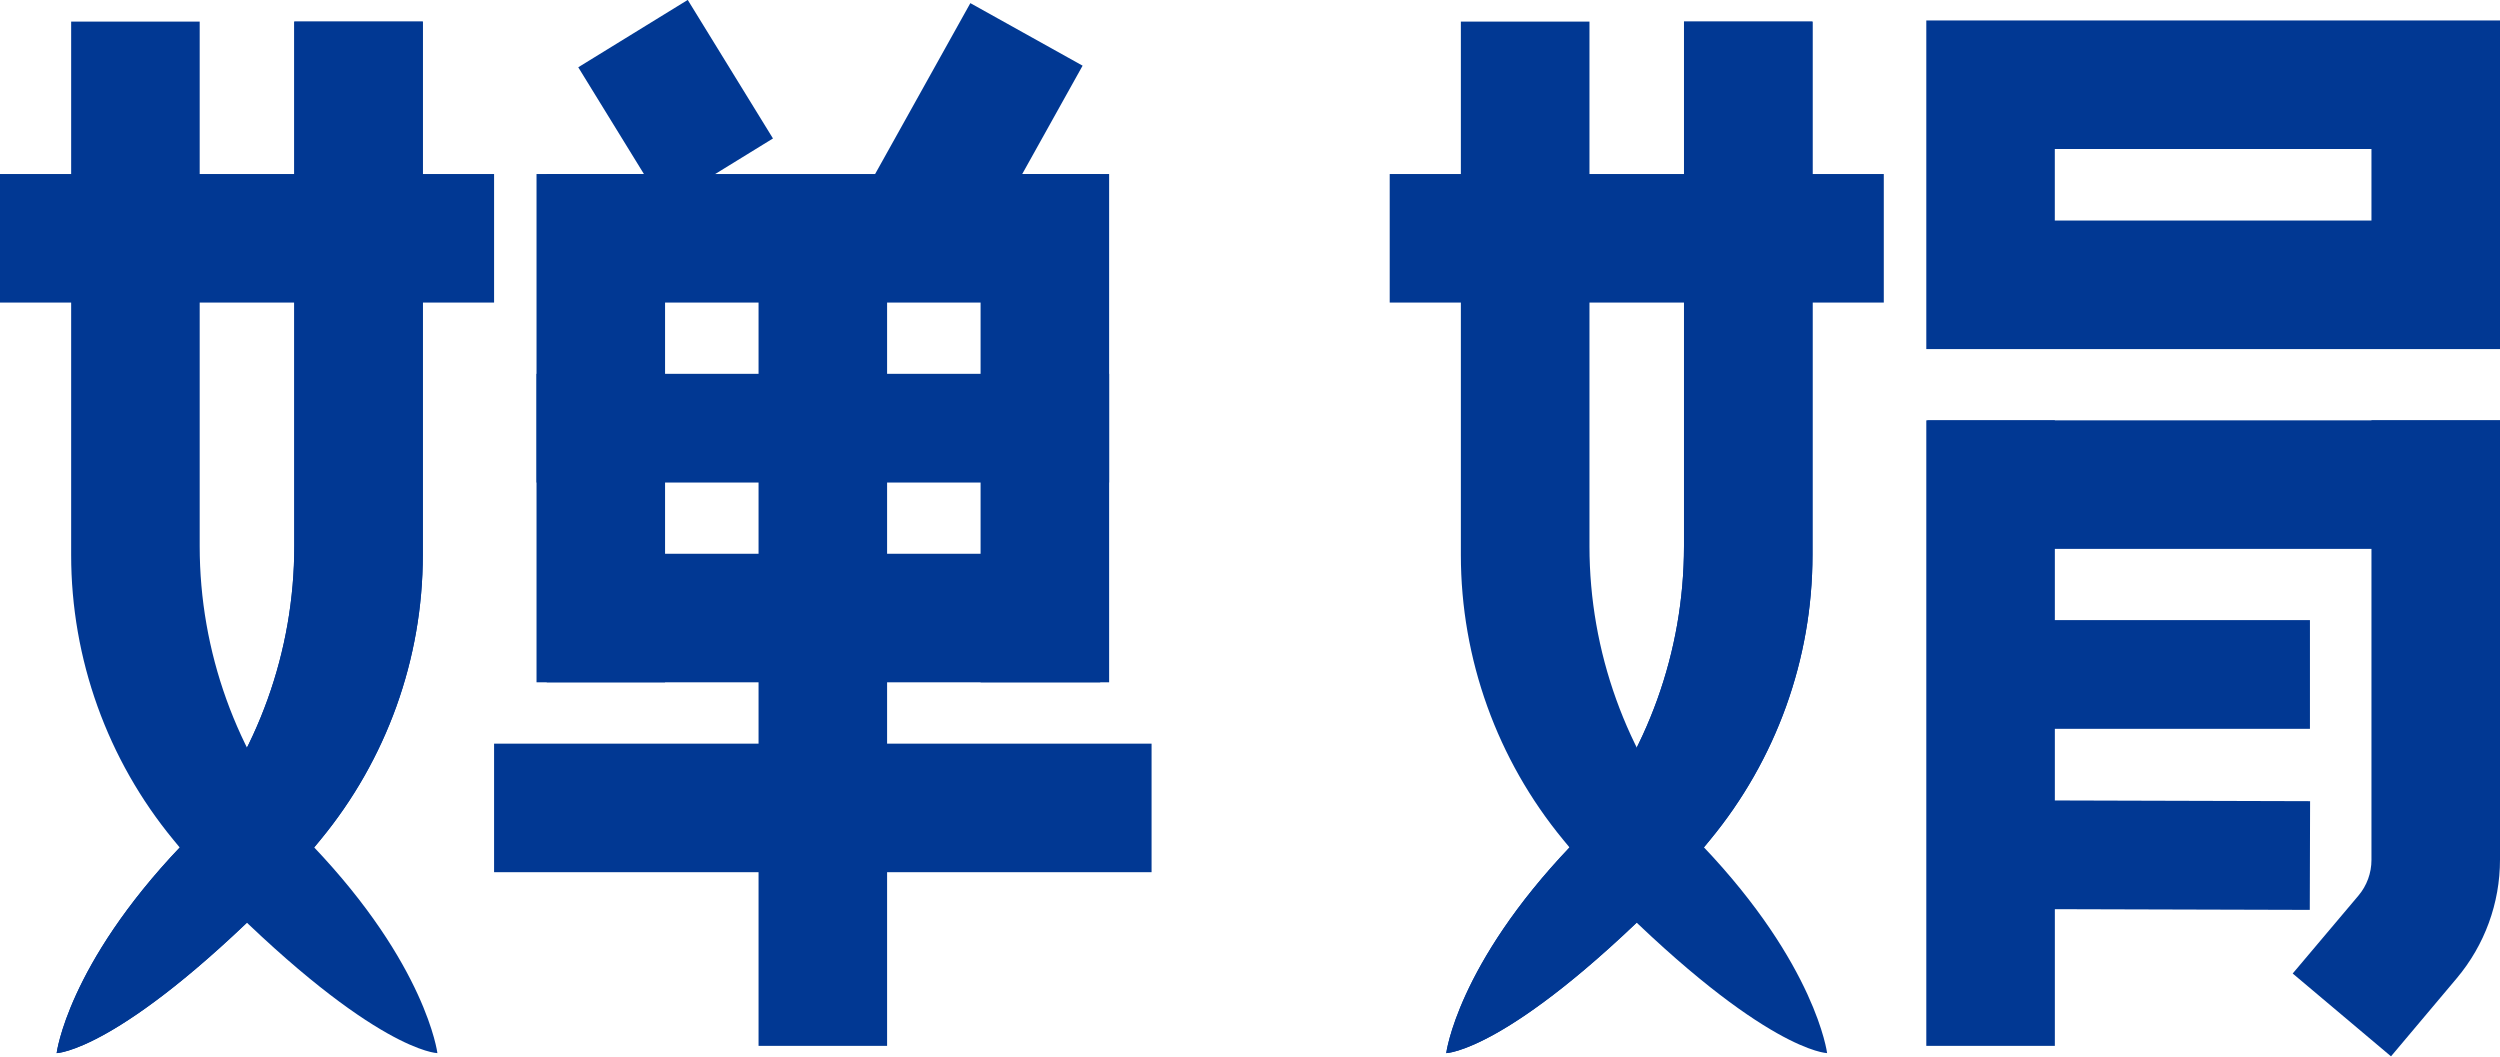
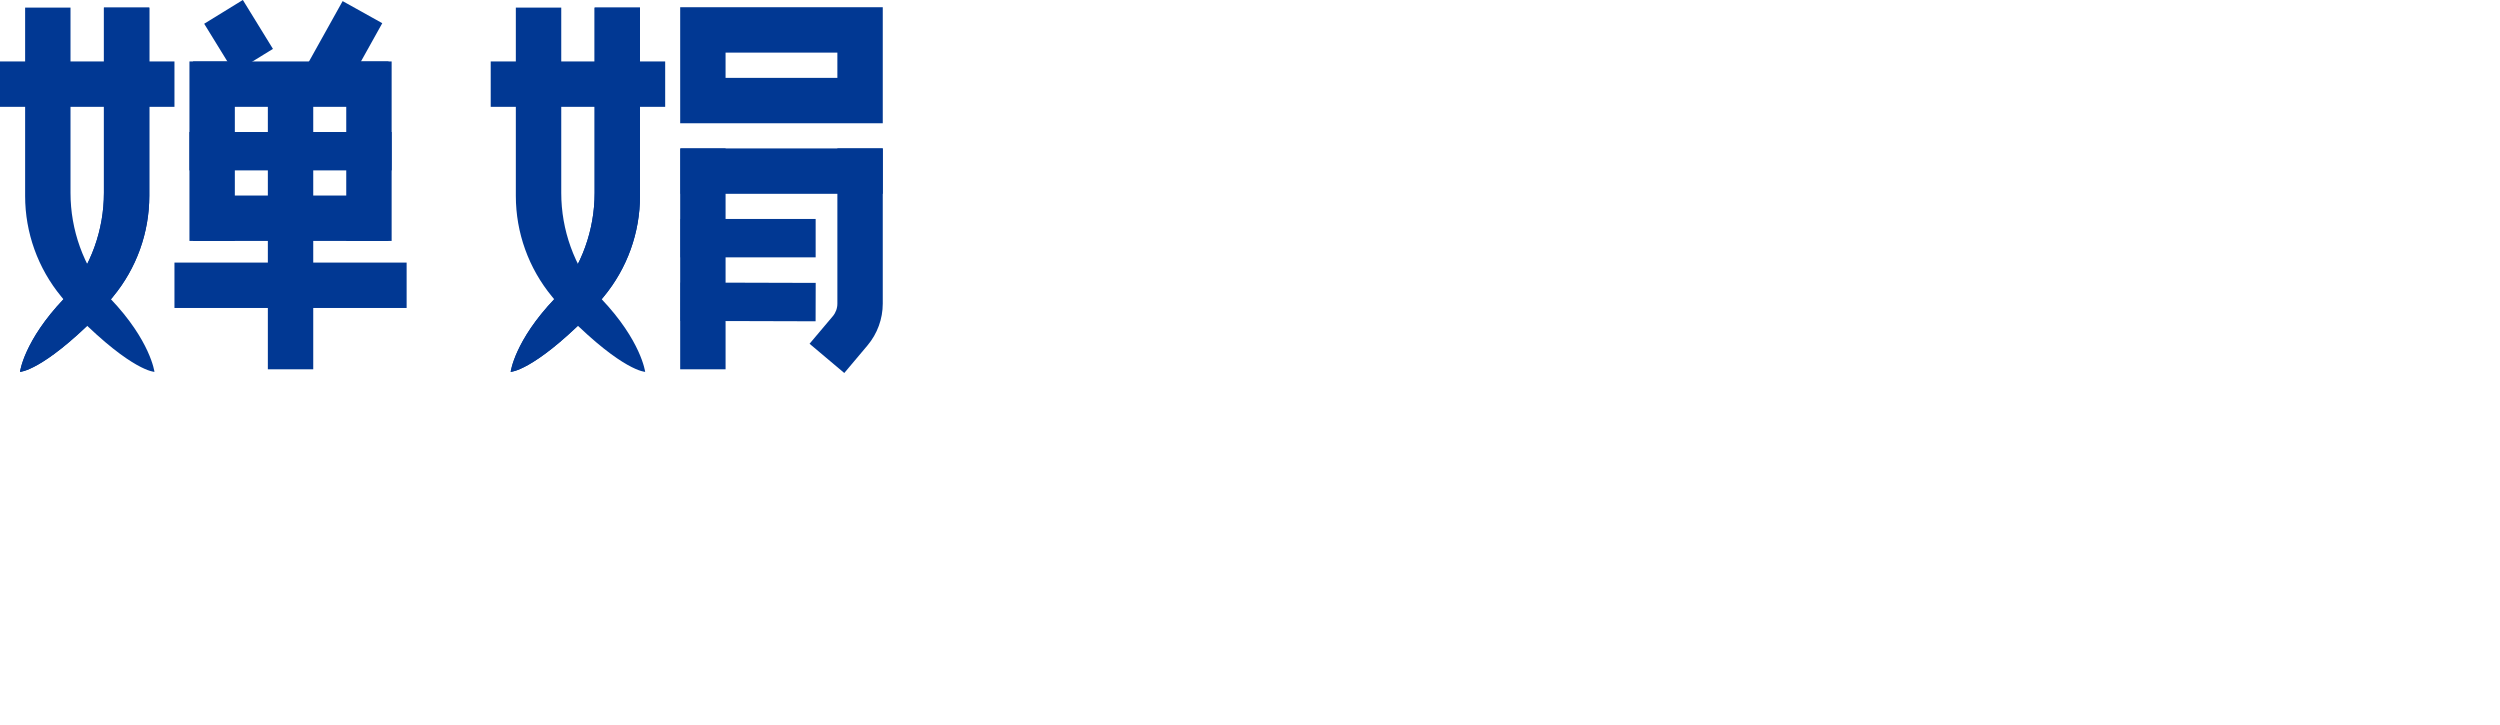
- <svg xmlns="http://www.w3.org/2000/svg" id="图层_1" data-name="图层 1" viewBox="0 0 706.21 298.4">
+ <svg xmlns="http://www.w3.org/2000/svg" viewBox="0 0 2000 580">
  <defs>
-     <style>.cls-1{fill:#013893;}</style>
+     <style>
+             .cls-1 {
+                 fill: #013893;
+             }
+         </style>
  </defs>
  <path class="cls-1" d="M675.42,298.4,647.65,275,666.22,253a15.6,15.6,0,0,0,3.68-10.08V118.74h36.31V242.87A52,52,0,0,1,694,276.33Z" />
  <rect class="cls-1" x="172.7" y="6.1" width="36.31" height="45.95" transform="translate(13.06 104.3) rotate(-31.6)" />
  <rect class="cls-1" x="234.87" y="23.92" width="74.1" height="36.3" transform="translate(102.81 259.13) rotate(-60.87)" />
  <rect class="cls-1" x="214.28" y="72.05" width="36.31" height="223.39" />
  <rect class="cls-1" x="154.44" y="156.43" width="156.36" height="36.31" />
  <rect class="cls-1" x="139.57" y="210.07" width="185.73" height="36.31" />
  <rect class="cls-1" x="151.56" y="105.6" width="161.75" height="30.71" />
  <rect class="cls-1" x="151.56" y="49.16" width="36.31" height="143.58" />
  <rect class="cls-1" x="277" y="49.16" width="36.31" height="143.58" />
  <rect class="cls-1" x="544.15" y="118.74" width="36.31" height="176.7" />
  <rect class="cls-1" x="154.44" y="49.16" width="156.36" height="36.31" />
  <path class="cls-1" d="M706.21,98.61H544.15V5.78H706.21ZM580.45,62.3H669.9V42.09H580.45Z" />
  <rect class="cls-1" x="544.46" y="118.74" width="161.75" height="36.31" />
  <rect class="cls-1" x="544.46" y="175.17" width="108.06" height="30.71" />
  <rect class="cls-1" x="583.13" y="187.48" width="30.71" height="108.06" transform="translate(355.31 839.33) rotate(-89.84)" />
  <rect class="cls-1" y="49.16" width="139.57" height="36.31" />
  <path class="cls-1" d="M16,297.49S19.1,272.63,51.15,239l2.73-3.31a127.83,127.83,0,0,0,29.25-81.38V6.1h36.31V156.74A126.52,126.52,0,0,1,90.5,237.26L77.19,253.38C33.48,297.09,16,297.49,16,297.49Z" />
  <path class="cls-1" d="M16,297.49S19.1,272.63,51.15,239l2.73-3.31a127.83,127.83,0,0,0,29.25-81.38V6.1h36.31V156.74A126.52,126.52,0,0,1,90.5,237.26L77.19,253.38C33.48,297.09,16,297.49,16,297.49Z" />
  <path class="cls-1" d="M123.56,297.49S120.44,272.63,88.39,239l-2.73-3.31a127.83,127.83,0,0,1-29.25-81.38V6.1H20.1V156.74A126.52,126.52,0,0,0,49,237.26l13.31,16.12c43.71,43.71,61.21,44.11,61.21,44.11Z" />
  <rect class="cls-1" x="392.57" y="49.16" width="139.57" height="36.31" />
  <path class="cls-1" d="M408.54,297.49s3.13-24.86,35.17-58.47l2.74-3.31a127.89,127.89,0,0,0,29.25-81.38V6.1H512V156.74a126.46,126.46,0,0,1-28.94,80.52l-13.3,16.12c-43.72,43.71-61.22,44.11-61.22,44.11Z" />
  <path class="cls-1" d="M408.54,297.49s3.13-24.86,35.17-58.47l2.74-3.31a127.89,127.89,0,0,0,29.25-81.38V6.1H512V156.74a126.46,126.46,0,0,1-28.94,80.52l-13.3,16.12c-43.72,43.71-61.22,44.11-61.22,44.11Z" />
  <path class="cls-1" d="M516.13,297.49S513,272.63,481,239l-2.73-3.31A127.83,127.83,0,0,1,449,154.33V6.1H412.67V156.74a126.46,126.46,0,0,0,28.94,80.52l13.3,16.12c43.72,43.71,61.22,44.11,61.22,44.11Z" />
</svg>
